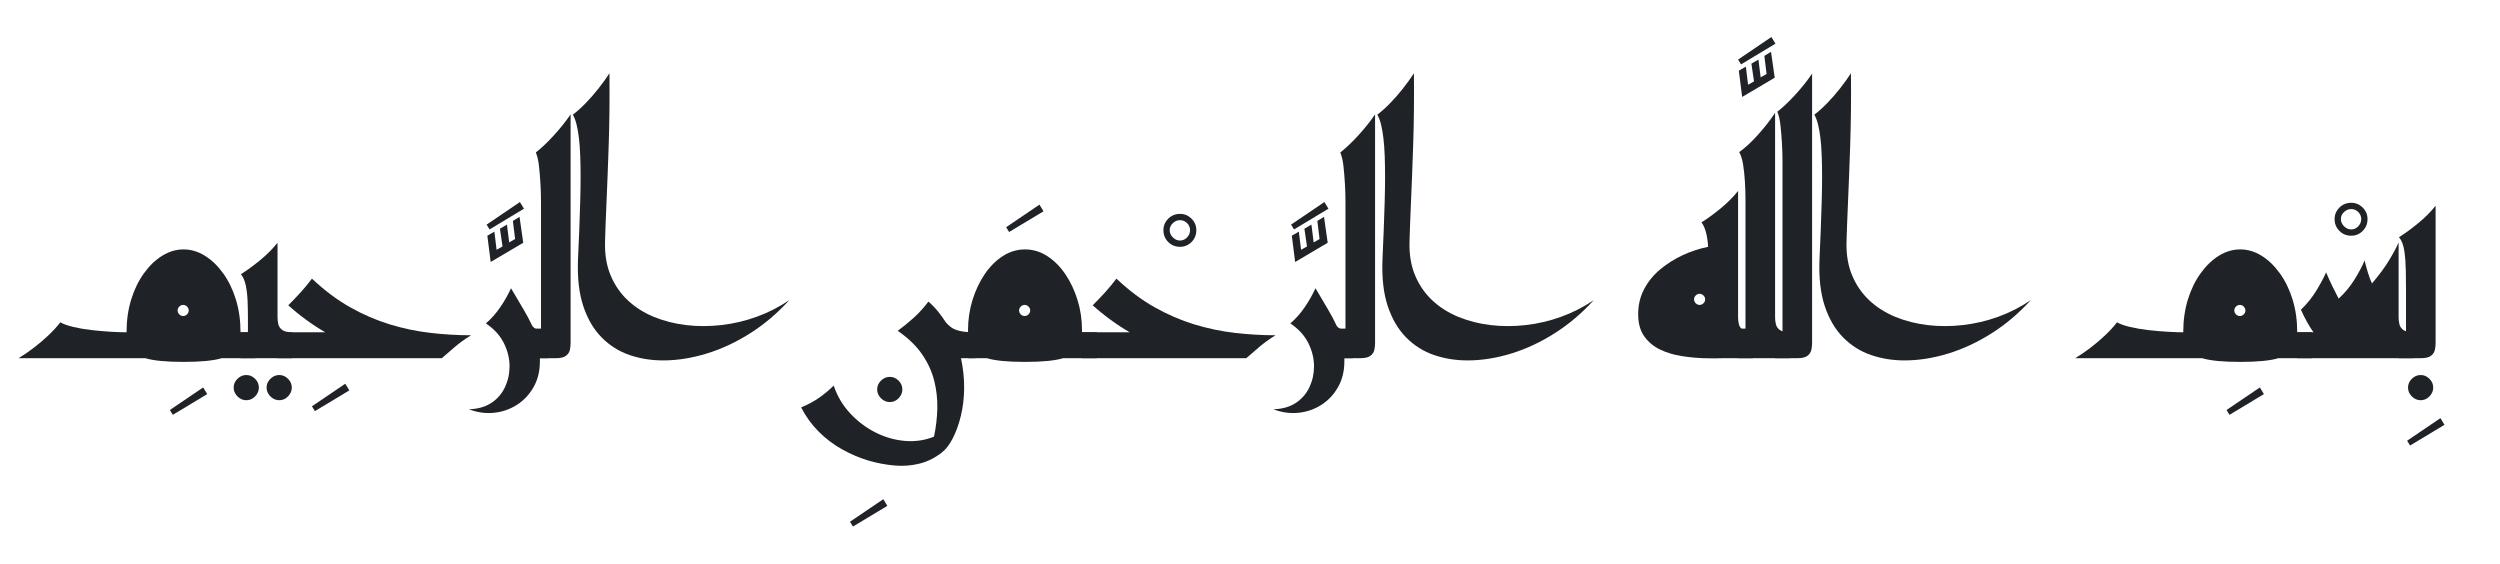
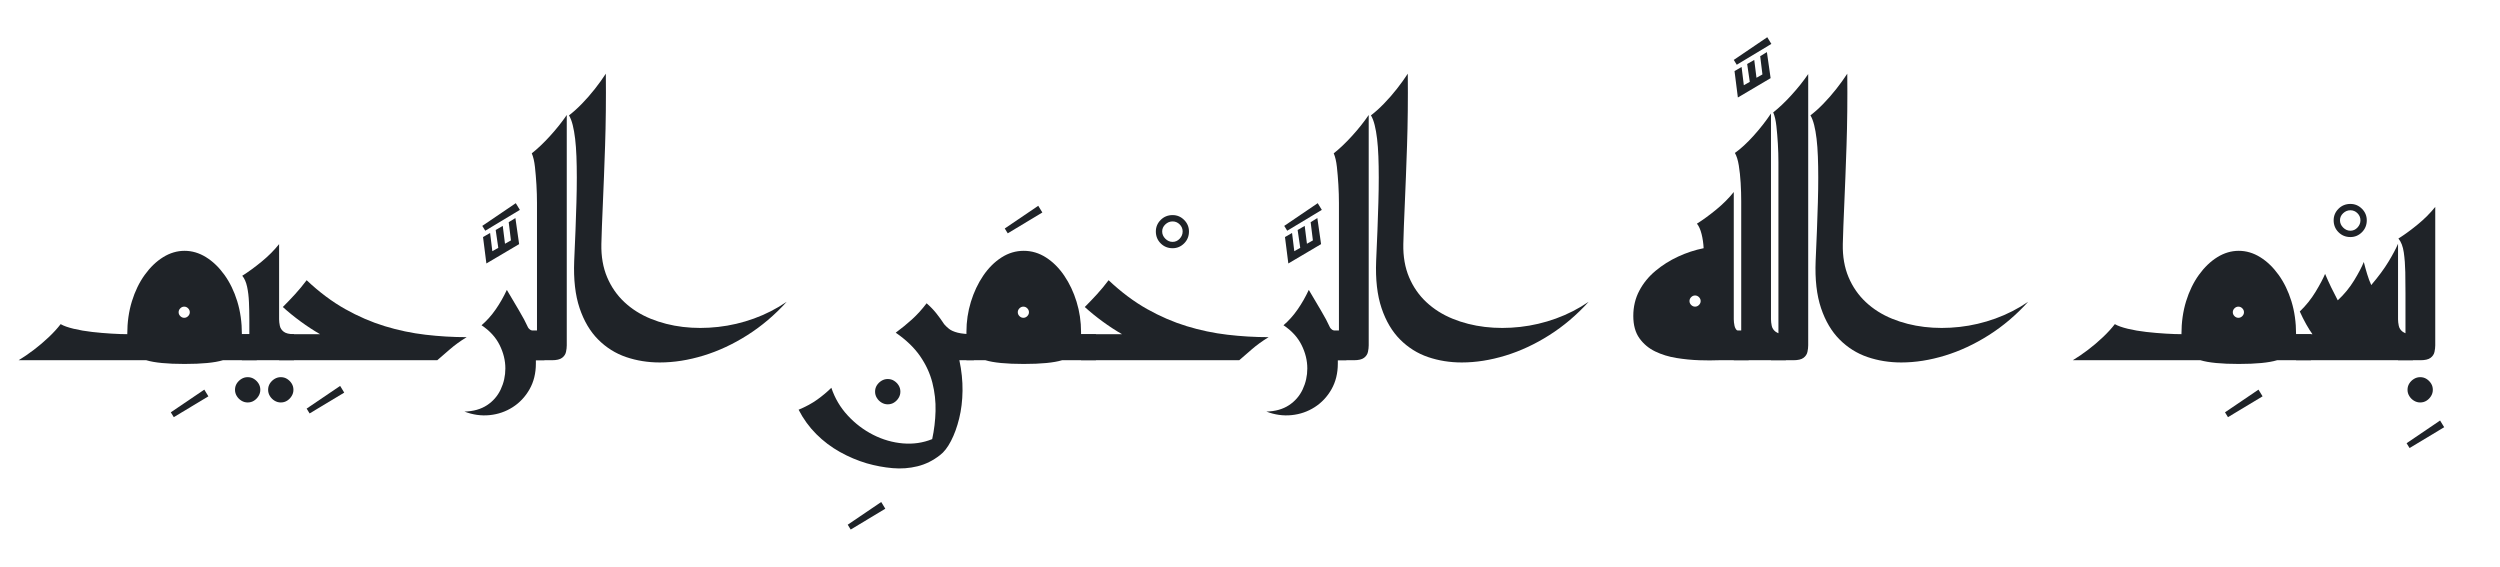
- <svg xmlns="http://www.w3.org/2000/svg" width="6756" height="1523" preserveAspectRatio="xMinYMin slice" viewBox="-100 -555 6756 1523" version="1.1">
+ <svg xmlns="http://www.w3.org/2000/svg" width="6718" height="1523" preserveAspectRatio="xMinYMin slice" viewBox="-100 -555 6718 1523" version="1.1">
  <path d="M16,-223 l-8,13 l90,61 l11,-18 l-93,-56 Z" fill="#1F2328" transform="matrix(1,0,0,-1,351,343)" />
  <path d="M446,-10 q-70,0 -103,10 h-343 q20,12 41,28 q21,16 40,34 q19,18 32,35 q12,-7 35,-12.5 q23,-5.5 49.5,-8.5 q26.5,-3 52,-4.5 q25.5,-1.5 42.5,-1.5 q0,48 12.5,88.5 q12.5,40.5 34.5,71 q22,30.5 49.5,47.5 q27.5,17 57.5,17 q30,0 57.5,-17 q27.5,-17 49.5,-47.5 q22,-30.5 34.5,-71 q12.5,-40.5 12.5,-88.5 h40 v-70 h-91 q-33,-10 -103,-10 Z M445,114 q6,0 10.5,4.5 q4.5,4.5 4.5,10.5 q0,6 -4.5,10.5 q-4.5,4.5 -10.5,4.5 q-6,0 -10.5,-4.5 q-4.5,-4.5 -4.5,-10.5 q0,-6 4.5,-10.5 q4.5,-4.5 10.5,-4.5 Z" fill="#1F2328" transform="matrix(1,0,0,-1,-50,413)" />
  <path d="M37.5,3.5 q-9,0 -16.75,4.75 q-7.75,4.75 -12.5,12.5 q-4.75,7.75 -4.75,16.75 q0,9.5 4.75,17 q4.75,7.5 12.5,12.25 q7.75,4.75 16.75,4.75 q9.5,0 17,-4.75 q7.5,-4.75 12.25,-12.25 q4.75,-7.5 4.75,-17 q0,-9 -4.75,-16.75 q-4.75,-7.75 -12.25,-12.5 q-7.5,-4.75 -17,-4.75 Z M126.5,3.5 q-9,0 -16.75,4.75 q-7.75,4.75 -12.5,12.5 q-4.75,7.75 -4.75,16.75 q0,9.5 4.75,17 q4.75,7.5 12.5,12.25 q7.75,4.75 16.75,4.75 q9.5,0 17,-4.75 q7.5,-4.75 12.25,-12.25 q4.75,-7.5 4.75,-17 q0,-9 -4.75,-16.75 q-4.75,-7.75 -12.25,-12.5 q-7.5,-4.75 -17,-4.75 Z" fill="#1F2328" transform="matrix(1,0,0,-1,528,530)" />
  <path d="M-20,0 v70 h20 v40 q0,23 -1,46 q-1,23 -5,41.5 q-4,18.5 -13,29.5 q24,15 51.5,37.5 q27.5,22.5 47.5,47.5 v-202 q0,-8 2,-17.5 q2,-9.5 10.5,-16 q8.5,-6.5 27.5,-6.5 v-70 h-140 Z" fill="#1F2328" transform="matrix(1,0,0,-1,570,413)" />
-   <path d="M16,-223 l-8,13 l90,61 l11,-18 l-93,-56 Z" fill="#1F2328" transform="matrix(1,0,0,-1,735,333)" />
-   <path d="M-20,0 v70 h129 q-26,15 -52,34 q-26,19 -48,39 q17,17 33,34.5 q16,17.5 31,37.5 q51,-48 103.5,-77.5 q52.5,-29.5 106.5,-46 q54,-16.5 109.5,-23 q55.5,-6.5 110.5,-6.5 q-26,-16 -45.5,-33 q-19.5,-17 -33.5,-29 h-444 Z" fill="#1F2328" transform="matrix(1,0,0,-1,670,413)" />
-   <path d="M16,427 l-8,13 l90,61 l11,-18 l-93,-56 Z" fill="#1F2328" transform="matrix(1,0,0,-1,1207,492)" />
-   <path d="M31,437 l-9,71 l19,11 l6,-49 l16,9 l-7,48 l19,11 l6,-48 l16,9 l-6,49 l18,11 l10,-70 l-88,-52 Z" fill="#1F2328" transform="matrix(1,0,0,-1,1195,590)" />
-   <path d="M-26,-138 q36,1 60.5,17 q24.5,16 37,42.5 q12.5,26.5 12.5,56.5 q0,32 -15.5,63 q-15.5,31 -48.5,53 q21,18 38,42.5 q17,24.5 30,52.5 q17,-29 32.5,-55 q15.5,-26 24.5,-46 q2,-4 12.5,-11 q10.5,-7 31.5,-7 v-70 h-23 v-9 q0,-39 -17,-69 q-17,-30 -45,-48 q-28,-18 -62,-21.5 q-34,-3.5 -68,9.5 Z" fill="#1F2328" transform="matrix(1,0,0,-1,1193,413)" />
-   <path d="M-20,0 v80 h20 v302 q0,17 0,40.5 q0,23.5 -1.5,49 q-1.5,25.5 -4,48 q-2.5,22.5 -8.5,36.5 q23,18 49,46.5 q26,28.5 45,56.5 v-619 q0,-8 -2,-17.5 q-2,-9.5 -10.5,-16 q-8.5,-6.5 -27.5,-6.5 h-60 Z" fill="#1F2328" transform="matrix(1,0,0,-1,1362,413)" />
-   <path d="M230,-6 q-48,0 -90.5,14.5 q-42.5,14.5 -75,47 q-32.5,32.5 -50,84.5 q-17.5,52 -14.5,127 q2,43 3.5,82.5 q1.5,39.5 2.5,75 q1,35.5 1,66 q0,30.5 -1,57 q-1,26.5 -3.5,47.5 q-2.5,21 -6.5,37 q-4,16 -10,26 q17,13 35,31.5 q18,18.5 34.5,39.5 q16.5,21 29.5,41 q1,-104 -2,-193 q-3,-89 -6,-156.5 q-3,-67.5 -4,-108.5 q-1,-50 15.5,-89 q16.5,-39 46.5,-67 q30,-28 70.5,-44.5 q40.5,-16.5 86.5,-22 q46,-5.5 95,0 q49,5.5 96,22.5 q47,17 88,45 q-48,-53 -105.5,-89.5 q-57.5,-36.5 -118,-55 q-60.5,-18.5 -117.5,-18.5 Z" fill="#1F2328" transform="matrix(1,0,0,-1,1462,413)" />
-   <path d="" fill="#1F2328" transform="matrix(1,0,0,-1,2053,413)" />
-   <path d="M16,-223 l-8,13 l90,61 l11,-18 l-93,-56 Z" fill="#1F2328" transform="matrix(1,0,0,-1,2189,645)" />
-   <path d="M37.5,3.5 q-9,0 -16.75,4.75 q-7.75,4.75 -12.5,12.5 q-4.75,7.75 -4.75,16.75 q0,9.5 4.75,17 q4.75,7.5 12.5,12.25 q7.75,4.75 16.75,4.75 q9.5,0 17,-4.75 q7.5,-4.75 12.25,-12.25 q4.75,-7.5 4.75,-17 q0,-9 -4.75,-16.75 q-4.75,-7.75 -12.25,-12.5 q-7.5,-4.75 -17,-4.75 Z" fill="#1F2328" transform="matrix(1,0,0,-1,2267,535)" />
-   <path d="M95,-277 q-37,11 -72,30.5 q-35,19.5 -63.5,48 q-28.5,28.5 -47.5,65.5 q29,12 50.5,27.5 q21.5,15.5 37.5,31.5 q14,-42 44,-74.5 q30,-32.5 68.5,-52 q38.5,-19.5 80,-23 q41.5,-3.5 78.5,11.5 q8,37 9,75.5 q1,38.5 -8.5,76 q-9.5,37.5 -33,71.5 q-23.5,34 -65.5,63 q23,17 43.5,35.5 q20.5,18.5 39.5,43.5 q15,-13 26.5,-27.5 q11.5,-14.5 20.5,-28.5 q5,-6 13,-12.5 q8,-6.5 23.5,-10.5 q15.5,-4 43.5,-4 v-70 h-39 q9,-42 8.5,-82 q-0.5,-40 -9,-74.5 q-8.5,-34.5 -22,-60.5 q-13.5,-26 -29.5,-38 q-28,-22 -60.5,-30 q-32.5,-8 -67,-5 q-34.5,3 -69.5,13 Z" fill="#1F2328" transform="matrix(1,0,0,-1,2153,413)" />
-   <path d="M16,427 l-8,13 l90,61 l11,-18 l-93,-56 Z" fill="#1F2328" transform="matrix(1,0,0,-1,2611,499)" />
-   <path d="M154,-10 q-70,0 -103,10 h-51 v70 v6 q0,42 12,81 q12,39 33,70 q21,31 49,49 q28,18 60,18 q32,0 60,-18 q28,-18 49,-49 q21,-31 33,-70 q12,-39 12,-81 v-6 h40 v-70 h-91 q-33,-10 -103,-10 Z M153,114 q6,0 10.5,4.5 q4.5,4.5 4.5,10.5 q0,6 -4.5,10.5 q-4.5,4.5 -10.5,4.5 q-6,0 -10.5,-4.5 q-4.5,-4.5 -4.5,-10.5 q0,-6 4.5,-10.5 q4.5,-4.5 10.5,-4.5 Z" fill="#1F2328" transform="matrix(1,0,0,-1,2516,413)" />
-   <path d="M50,461 q-19,0 -32,13 q-13,13 -13,32 q0,18 13,31 q13,13 32,13 q18,0 31,-13 q13,-13 13,-31 q0,-19 -13,-32 q-13,-13 -31,-13 Z M50,478 q11,0 19,8.5 q8,8.5 8,19.5 q0,11 -8,19 q-8,8 -19,8 q-11,0 -19.5,-8 q-8.5,-8 -8.5,-19 q0,-11 8.5,-19.5 q8.5,-8.5 19.5,-8.5 Z" fill="#1F2328" transform="matrix(1,0,0,-1,3039,573)" />
-   <path d="M-20,0 v70 h129 q-26,15 -52,34 q-26,19 -48,39 q17,17 33,34.5 q16,17.5 31,37.5 q51,-48 103.5,-77.5 q52.5,-29.5 106.5,-46 q54,-16.5 109.5,-23 q55.5,-6.5 110.5,-6.5 q-26,-16 -45.5,-33 q-19.5,-17 -33.5,-29 h-444 Z" fill="#1F2328" transform="matrix(1,0,0,-1,2844,413)" />
-   <path d="M16,427 l-8,13 l90,61 l11,-18 l-93,-56 Z" fill="#1F2328" transform="matrix(1,0,0,-1,3381,492)" />
-   <path d="M31,437 l-9,71 l19,11 l6,-49 l16,9 l-7,48 l19,11 l6,-48 l16,9 l-6,49 l18,11 l10,-70 l-88,-52 Z" fill="#1F2328" transform="matrix(1,0,0,-1,3369,590)" />
-   <path d="M-26,-138 q36,1 60.5,17 q24.5,16 37,42.5 q12.5,26.5 12.5,56.5 q0,32 -15.5,63 q-15.5,31 -48.5,53 q21,18 38,42.5 q17,24.5 30,52.5 q17,-29 32.5,-55 q15.5,-26 24.5,-46 q2,-4 12.5,-11 q10.5,-7 31.5,-7 v-70 h-23 v-9 q0,-39 -17,-69 q-17,-30 -45,-48 q-28,-18 -62,-21.5 q-34,-3.5 -68,9.5 Z" fill="#1F2328" transform="matrix(1,0,0,-1,3367,413)" />
-   <path d="M-20,0 v80 h20 v302 q0,17 0,40.5 q0,23.5 -1.5,49 q-1.5,25.5 -4,48 q-2.5,22.5 -8.5,36.5 q23,18 49,46.5 q26,28.5 45,56.5 v-619 q0,-8 -2,-17.5 q-2,-9.5 -10.5,-16 q-8.5,-6.5 -27.5,-6.5 h-60 Z" fill="#1F2328" transform="matrix(1,0,0,-1,3536,413)" />
-   <path d="M230,-6 q-48,0 -90.5,14.5 q-42.5,14.5 -75,47 q-32.5,32.5 -50,84.5 q-17.5,52 -14.5,127 q2,43 3.5,82.5 q1.5,39.5 2.5,75 q1,35.5 1,66 q0,30.5 -1,57 q-1,26.5 -3.5,47.5 q-2.5,21 -6.5,37 q-4,16 -10,26 q17,13 35,31.5 q18,18.5 34.5,39.5 q16.5,21 29.5,41 q1,-104 -2,-193 q-3,-89 -6,-156.5 q-3,-67.5 -4,-108.5 q-1,-50 15.5,-89 q16.5,-39 46.5,-67 q30,-28 70.5,-44.5 q40.5,-16.5 86.5,-22 q46,-5.5 95,0 q49,5.5 96,22.5 q47,17 88,45 q-48,-53 -105.5,-89.5 q-57.5,-36.5 -118,-55 q-60.5,-18.5 -117.5,-18.5 Z" fill="#1F2328" transform="matrix(1,0,0,-1,3636,413)" />
-   <path d="" fill="#1F2328" transform="matrix(1,0,0,-1,4227,413)" />
-   <path d="M230,0 q-23,-1 -53,0 q-30,1 -61,6 q-31,5 -57,17.5 q-26,12.5 -42.5,35.5 q-16.5,23 -16.5,60 q0,37 16,67.5 q16,30.5 43.5,53.5 q27.5,23 61,38.5 q33.5,15.5 68.5,22.5 q-1,20 -5.5,38 q-4.5,18 -12.5,28 q24,15 51.5,37.5 q27.5,22.5 47.5,47.5 v-342 q0,-8 2,-17.5 q2,-9.5 10.5,-16 q8.5,-6.5 27.5,-6.5 v-70 h-80 Z M166,144 q6,0 10.5,4.5 q4.5,4.5 4.5,10.5 q0,6 -4.5,10.5 q-4.5,4.5 -10.5,4.5 q-6,0 -10.5,-4.5 q-4.5,-4.5 -4.5,-10.5 q0,-6 4.5,-10.5 q4.5,-4.5 10.5,-4.5 Z" fill="#1F2328" transform="matrix(1,0,0,-1,4327,413)" />
-   <path d="M16,427 l-8,13 l90,61 l11,-18 l-93,-56 Z" fill="#1F2328" transform="matrix(1,0,0,-1,4589,46)" />
-   <path d="M31,437 l-9,71 l19,11 l6,-49 l16,9 l-7,48 l19,11 l6,-48 l16,9 l-6,49 l18,11 l10,-70 l-88,-52 Z" fill="#1F2328" transform="matrix(1,0,0,-1,4577,144)" />
-   <path d="M-20,0 v80 h20 v305 q0,17 0,41.5 q0,24.5 -1.5,50 q-1.5,25.5 -5,47 q-3.5,21.5 -10.5,33.5 q24,17 50.5,46.5 q26.5,29.5 46.5,59.5 v-553 q0,-8 2,-17.5 q2,-9.5 10.5,-16 q8.5,-6.5 27.5,-6.5 v-70 h-140 Z" fill="#1F2328" transform="matrix(1,0,0,-1,4617,413)" />
-   <path d="M-20,0 v70 h20 v422 q0,17 0,40.5 q0,23.5 -1.5,49 q-1.5,25.5 -4,48 q-2.5,22.5 -8.5,36.5 q23,18 49,46.5 q26,28.5 45,56.5 v-729 q0,-8 -2,-17.5 q-2,-9.5 -10.5,-16 q-8.5,-6.5 -27.5,-6.5 h-60 Z" fill="#1F2328" transform="matrix(1,0,0,-1,4717,413)" />
-   <path d="M230,-6 q-48,0 -90.5,14.5 q-42.5,14.5 -75,47 q-32.5,32.5 -50,84.5 q-17.5,52 -14.5,127 q2,43 3.5,82.5 q1.5,39.5 2.5,75 q1,35.5 1,66 q0,30.5 -1,57 q-1,26.5 -3.5,47.5 q-2.5,21 -6.5,37 q-4,16 -10,26 q17,13 35,31.5 q18,18.5 34.5,39.5 q16.5,21 29.5,41 q1,-104 -2,-193 q-3,-89 -6,-156.5 q-3,-67.5 -4,-108.5 q-1,-50 15.5,-89 q16.5,-39 46.5,-67 q30,-28 70.5,-44.5 q40.5,-16.5 86.5,-22 q46,-5.5 95,0 q49,5.5 96,22.5 q47,17 88,45 q-48,-53 -105.5,-89.5 q-57.5,-36.5 -118,-55 q-60.5,-18.5 -117.5,-18.5 Z" fill="#1F2328" transform="matrix(1,0,0,-1,4817,413)" />
-   <path d="" fill="#1F2328" transform="matrix(1,0,0,-1,5408,413)" />
-   <path d="M16,-223 l-8,13 l90,61 l11,-18 l-93,-56 Z" fill="#1F2328" transform="matrix(1,0,0,-1,5909,343)" />
-   <path d="M446,-10 q-70,0 -103,10 h-343 q20,12 41,28 q21,16 40,34 q19,18 32,35 q12,-7 35,-12.5 q23,-5.5 49.5,-8.5 q26.5,-3 52,-4.5 q25.5,-1.5 42.5,-1.5 q0,48 12.5,88.5 q12.5,40.5 34.5,71 q22,30.5 49.5,47.5 q27.5,17 57.5,17 q30,0 57.5,-17 q27.5,-17 49.5,-47.5 q22,-30.5 34.5,-71 q12.5,-40.5 12.5,-88.5 h40 v-70 h-91 q-33,-10 -103,-10 Z M445,114 q6,0 10.5,4.5 q4.5,4.5 4.5,10.5 q0,6 -4.5,10.5 q-4.5,4.5 -10.5,4.5 q-6,0 -10.5,-4.5 q-4.5,-4.5 -4.5,-10.5 q0,-6 4.5,-10.5 q4.5,-4.5 10.5,-4.5 Z" fill="#1F2328" transform="matrix(1,0,0,-1,5508,413)" />
-   <path d="M50,461 q-19,0 -32,13 q-13,13 -13,32 q0,18 13,31 q13,13 32,13 q18,0 31,-13 q13,-13 13,-31 q0,-19 -13,-32 q-13,-13 -31,-13 Z M50,478 q11,0 19,8.5 q8,8.5 8,19.5 q0,11 -8,19 q-8,8 -19,8 q-11,0 -19.5,-8 q-8.5,-8 -8.5,-19 q0,-11 8.5,-19.5 q8.5,-8.5 19.5,-8.5 Z" fill="#1F2328" transform="matrix(1,0,0,-1,6204,543)" />
-   <path d="M-20,0 v70 h44 q-8,11 -17,27 q-9,16 -17,34 q25,24 42.5,53 q17.5,29 25.5,48 q8,-19 16.5,-36.5 q8.5,-17.5 17.5,-34.5 q26,24 44,53.5 q18,29.5 26,49.5 q4,-16 9,-32.5 q5,-16.5 11,-29.5 q29,34 46.5,63 q17.5,29 25.5,48 v-203 q0,-8 2,-17.5 q2,-9.5 10.5,-16 q8.5,-6.5 27.5,-6.5 v-70 h-314 Z" fill="#1F2328" transform="matrix(1,0,0,-1,6128,413)" />
-   <path d="M16,-223 l-8,13 l90,61 l11,-18 l-93,-56 Z" fill="#1F2328" transform="matrix(1,0,0,-1,6397,426)" />
-   <path d="M37.5,3.5 q-9,0 -16.75,4.75 q-7.75,4.75 -12.5,12.5 q-4.75,7.75 -4.75,16.75 q0,9.5 4.75,17 q4.75,7.5 12.5,12.25 q7.75,4.75 16.75,4.75 q9.5,0 17,-4.75 q7.5,-4.75 12.25,-12.25 q4.75,-7.5 4.75,-17 q0,-9 -4.75,-16.75 q-4.75,-7.75 -12.25,-12.5 q-7.5,-4.75 -17,-4.75 Z" fill="#1F2328" transform="matrix(1,0,0,-1,6404,530)" />
-   <path d="M-20,0 v70 h20 v110 q0,28 -0.5,56.5 q-0.5,28.5 -4,53 q-3.5,24.5 -14.5,37.5 q24,15 51.5,37.5 q27.5,22.5 47.5,47.5 v-372 q0,-8 -2,-17.5 q-2,-9.5 -10.5,-16 q-8.5,-6.5 -27.5,-6.5 h-60 Z" fill="#1F2328" transform="matrix(1,0,0,-1,6402,413)" />
+   <path d="M16,-223 l-8,13 l90,61 l11,-18 l-93,-56 Z" fill="#1F2328" transform="matrix(1,0,0,-1,716,333)" />
+   <path d="M-20,0 v70 h110 q-26,15 -52,34 q-26,19 -48,39 q17,17 33,34.5 q16,17.5 31,37.5 q51,-48 103.5,-77.5 q52.5,-29.5 106.5,-46 q54,-16.5 109.5,-23 q55.5,-6.5 110.5,-6.5 q-26,-16 -45.5,-33 q-19.5,-17 -33.5,-29 h-425 Z" fill="#1F2328" transform="matrix(1,0,0,-1,670,413)" />
+   <path d="M16,427 l-8,13 l90,61 l11,-18 l-93,-56 Z" fill="#1F2328" transform="matrix(1,0,0,-1,1188,492)" />
+   <path d="M31,437 l-9,71 l19,11 l6,-49 l16,9 l-7,48 l19,11 l6,-48 l16,9 l-6,49 l18,11 l10,-70 l-88,-52 Z" fill="#1F2328" transform="matrix(1,0,0,-1,1176,590)" />
+   <path d="M-26,-138 q36,1 60.5,17 q24.5,16 37,42.5 q12.5,26.5 12.5,56.5 q0,32 -15.5,63 q-15.5,31 -48.5,53 q21,18 38,42.5 q17,24.5 30,52.5 q17,-29 32.5,-55 q15.5,-26 24.5,-46 q2,-4 12.5,-11 q10.5,-7 31.5,-7 v-70 h-23 v-9 q0,-39 -17,-69 q-17,-30 -45,-48 q-28,-18 -62,-21.5 q-34,-3.5 -68,9.5 Z" fill="#1F2328" transform="matrix(1,0,0,-1,1174,413)" />
+   <path d="M-20,0 v80 h20 v302 q0,17 0,40.5 q0,23.5 -1.5,49 q-1.5,25.5 -4,48 q-2.5,22.5 -8.5,36.5 q23,18 49,46.5 q26,28.5 45,56.5 v-619 q0,-8 -2,-17.5 q-2,-9.5 -10.5,-16 q-8.5,-6.5 -27.5,-6.5 h-60 Z" fill="#1F2328" transform="matrix(1,0,0,-1,1343,413)" />
+   <path d="M230,-6 q-48,0 -90.5,14.5 q-42.5,14.5 -75,47 q-32.5,32.5 -50,84.5 q-17.5,52 -14.5,127 q2,43 3.5,82.5 q1.5,39.5 2.5,75 q1,35.5 1,66 q0,30.5 -1,57 q-1,26.5 -3.5,47.5 q-2.5,21 -6.5,37 q-4,16 -10,26 q17,13 35,31.5 q18,18.5 34.5,39.5 q16.5,21 29.5,41 q1,-104 -2,-193 q-3,-89 -6,-156.5 q-3,-67.5 -4,-108.5 q-1,-50 15.5,-89 q16.5,-39 46.5,-67 q30,-28 70.5,-44.5 q40.5,-16.5 86.5,-22 q46,-5.5 95,0 q49,5.5 96,22.5 q47,17 88,45 q-48,-53 -105.5,-89.5 q-57.5,-36.5 -118,-55 q-60.5,-18.5 -117.5,-18.5 Z" fill="#1F2328" transform="matrix(1,0,0,-1,1443,413)" />
+   <path d="" fill="#1F2328" transform="matrix(1,0,0,-1,2034,413)" />
+   <path d="M16,-223 l-8,13 l90,61 l11,-18 l-93,-56 Z" fill="#1F2328" transform="matrix(1,0,0,-1,2170,645)" />
+   <path d="M37.5,3.5 q-9,0 -16.75,4.75 q-7.75,4.75 -12.5,12.5 q-4.75,7.75 -4.75,16.75 q0,9.5 4.75,17 q4.75,7.5 12.5,12.25 q7.75,4.75 16.75,4.75 q9.5,0 17,-4.75 q7.5,-4.75 12.25,-12.25 q4.75,-7.5 4.75,-17 q0,-9 -4.75,-16.75 q-4.75,-7.75 -12.25,-12.5 q-7.5,-4.75 -17,-4.75 Z" fill="#1F2328" transform="matrix(1,0,0,-1,2248,535)" />
+   <path d="M95,-277 q-37,11 -72,30.5 q-35,19.5 -63.5,48 q-28.5,28.5 -47.5,65.5 q29,12 50.5,27.5 q21.5,15.5 37.5,31.5 q14,-42 44,-74.5 q30,-32.5 68.5,-52 q38.5,-19.5 80,-23 q41.5,-3.5 78.5,11.5 q8,37 9,75.5 q1,38.5 -8.5,76 q-9.5,37.5 -33,71.5 q-23.5,34 -65.5,63 q23,17 43.5,35.5 q20.5,18.5 39.5,43.5 q15,-13 26.5,-27.5 q11.5,-14.5 20.5,-28.5 q5,-6 13,-12.5 q8,-6.5 23.5,-10.5 q15.5,-4 43.5,-4 v-70 h-39 q9,-42 8.5,-82 q-0.5,-40 -9,-74.5 q-8.5,-34.5 -22,-60.5 q-13.5,-26 -29.5,-38 q-28,-22 -60.5,-30 q-32.5,-8 -67,-5 q-34.5,3 -69.5,13 Z" fill="#1F2328" transform="matrix(1,0,0,-1,2134,413)" />
+   <path d="M16,427 l-8,13 l90,61 l11,-18 l-93,-56 Z" fill="#1F2328" transform="matrix(1,0,0,-1,2592,499)" />
+   <path d="M154,-10 q-70,0 -103,10 h-51 v70 v6 q0,42 12,81 q12,39 33,70 q21,31 49,49 q28,18 60,18 q32,0 60,-18 q28,-18 49,-49 q21,-31 33,-70 q12,-39 12,-81 v-6 h40 v-70 h-91 q-33,-10 -103,-10 Z M153,114 q6,0 10.5,4.5 q4.5,4.5 4.5,10.5 q0,6 -4.5,10.5 q-4.5,4.5 -10.5,4.5 q-6,0 -10.5,-4.5 q-4.5,-4.5 -4.5,-10.5 q0,-6 4.5,-10.5 q4.5,-4.5 10.5,-4.5 Z" fill="#1F2328" transform="matrix(1,0,0,-1,2497,413)" />
+   <path d="M50,461 q-19,0 -32,13 q-13,13 -13,32 q0,18 13,31 q13,13 32,13 q18,0 31,-13 q13,-13 13,-31 q0,-19 -13,-32 q-13,-13 -31,-13 Z M50,478 q11,0 19,8.5 q8,8.5 8,19.5 q0,11 -8,19 q-8,8 -19,8 q-11,0 -19.5,-8 q-8.5,-8 -8.5,-19 q0,-11 8.5,-19.5 q8.5,-8.5 19.5,-8.5 Z" fill="#1F2328" transform="matrix(1,0,0,-1,3001,573)" />
+   <path d="M-20,0 v70 h110 q-26,15 -52,34 q-26,19 -48,39 q17,17 33,34.5 q16,17.5 31,37.5 q51,-48 103.5,-77.5 q52.5,-29.5 106.5,-46 q54,-16.5 109.5,-23 q55.5,-6.5 110.5,-6.5 q-26,-16 -45.5,-33 q-19.5,-17 -33.5,-29 h-425 Z" fill="#1F2328" transform="matrix(1,0,0,-1,2825,413)" />
+   <path d="M16,427 l-8,13 l90,61 l11,-18 l-93,-56 Z" fill="#1F2328" transform="matrix(1,0,0,-1,3343,492)" />
+   <path d="M31,437 l-9,71 l19,11 l6,-49 l16,9 l-7,48 l19,11 l6,-48 l16,9 l-6,49 l18,11 l10,-70 l-88,-52 Z" fill="#1F2328" transform="matrix(1,0,0,-1,3331,590)" />
+   <path d="M-26,-138 q36,1 60.5,17 q24.5,16 37,42.5 q12.5,26.5 12.5,56.5 q0,32 -15.5,63 q-15.5,31 -48.5,53 q21,18 38,42.5 q17,24.5 30,52.5 q17,-29 32.5,-55 q15.5,-26 24.5,-46 q2,-4 12.5,-11 q10.5,-7 31.5,-7 v-70 h-23 v-9 q0,-39 -17,-69 q-17,-30 -45,-48 q-28,-18 -62,-21.5 q-34,-3.5 -68,9.5 Z" fill="#1F2328" transform="matrix(1,0,0,-1,3329,413)" />
+   <path d="M-20,0 v80 h20 v302 q0,17 0,40.5 q0,23.5 -1.5,49 q-1.5,25.5 -4,48 q-2.5,22.5 -8.5,36.5 q23,18 49,46.5 q26,28.5 45,56.5 v-619 q0,-8 -2,-17.5 q-2,-9.5 -10.5,-16 q-8.5,-6.5 -27.5,-6.5 h-60 Z" fill="#1F2328" transform="matrix(1,0,0,-1,3498,413)" />
+   <path d="M230,-6 q-48,0 -90.5,14.5 q-42.5,14.5 -75,47 q-32.5,32.5 -50,84.5 q-17.5,52 -14.5,127 q2,43 3.5,82.5 q1.5,39.5 2.5,75 q1,35.5 1,66 q0,30.5 -1,57 q-1,26.5 -3.5,47.5 q-2.5,21 -6.5,37 q-4,16 -10,26 q17,13 35,31.5 q18,18.5 34.5,39.5 q16.5,21 29.5,41 q1,-104 -2,-193 q-3,-89 -6,-156.5 q-3,-67.5 -4,-108.5 q-1,-50 15.5,-89 q16.5,-39 46.5,-67 q30,-28 70.5,-44.5 q40.5,-16.5 86.5,-22 q46,-5.5 95,0 q49,5.5 96,22.5 q47,17 88,45 q-48,-53 -105.5,-89.5 q-57.5,-36.5 -118,-55 q-60.5,-18.5 -117.5,-18.5 Z" fill="#1F2328" transform="matrix(1,0,0,-1,3598,413)" />
+   <path d="" fill="#1F2328" transform="matrix(1,0,0,-1,4189,413)" />
+   <path d="M230,0 q-23,-1 -53,0 q-30,1 -61,6 q-31,5 -57,17.5 q-26,12.5 -42.5,35.5 q-16.5,23 -16.5,60 q0,37 16,67.5 q16,30.5 43.5,53.5 q27.5,23 61,38.5 q33.5,15.5 68.5,22.5 q-1,20 -5.5,38 q-4.5,18 -12.5,28 q24,15 51.5,37.5 q27.5,22.5 47.5,47.5 v-342 q0,-8 2,-17.5 q2,-9.5 10.5,-16 q8.5,-6.5 27.5,-6.5 v-70 h-80 Z M166,144 q6,0 10.5,4.5 q4.5,4.5 4.5,10.5 q0,6 -4.5,10.5 q-4.5,4.5 -10.5,4.5 q-6,0 -10.5,-4.5 q-4.5,-4.5 -4.5,-10.5 q0,-6 4.5,-10.5 q4.5,-4.5 10.5,-4.5 Z" fill="#1F2328" transform="matrix(1,0,0,-1,4289,413)" />
+   <path d="M16,427 l-8,13 l90,61 l11,-18 l-93,-56 Z" fill="#1F2328" transform="matrix(1,0,0,-1,4551,46)" />
+   <path d="M31,437 l-9,71 l19,11 l6,-49 l16,9 l-7,48 l19,11 l6,-48 l16,9 l-6,49 l18,11 l10,-70 l-88,-52 Z" fill="#1F2328" transform="matrix(1,0,0,-1,4539,144)" />
+   <path d="M-20,0 v80 h20 v305 q0,17 0,41.5 q0,24.5 -1.5,50 q-1.5,25.5 -5,47 q-3.5,21.5 -10.5,33.5 q24,17 50.5,46.5 q26.5,29.5 46.5,59.5 v-553 q0,-8 2,-17.5 q2,-9.5 10.5,-16 q8.5,-6.5 27.5,-6.5 v-70 h-140 Z" fill="#1F2328" transform="matrix(1,0,0,-1,4579,413)" />
+   <path d="M-20,0 v70 h20 v422 q0,17 0,40.5 q0,23.5 -1.5,49 q-1.5,25.5 -4,48 q-2.5,22.5 -8.5,36.5 q23,18 49,46.5 q26,28.5 45,56.5 v-729 q0,-8 -2,-17.5 q-2,-9.5 -10.5,-16 q-8.5,-6.5 -27.5,-6.5 h-60 Z" fill="#1F2328" transform="matrix(1,0,0,-1,4679,413)" />
+   <path d="M230,-6 q-48,0 -90.5,14.5 q-42.5,14.5 -75,47 q-32.5,32.5 -50,84.5 q-17.5,52 -14.5,127 q2,43 3.5,82.5 q1.5,39.5 2.5,75 q1,35.5 1,66 q0,30.5 -1,57 q-1,26.5 -3.5,47.5 q-2.5,21 -6.5,37 q-4,16 -10,26 q17,13 35,31.5 q18,18.5 34.5,39.5 q16.5,21 29.5,41 q1,-104 -2,-193 q-3,-89 -6,-156.5 q-3,-67.5 -4,-108.5 q-1,-50 15.5,-89 q16.5,-39 46.5,-67 q30,-28 70.5,-44.5 q40.5,-16.5 86.5,-22 q46,-5.5 95,0 q49,5.5 96,22.5 q47,17 88,45 q-48,-53 -105.5,-89.5 q-57.5,-36.5 -118,-55 q-60.5,-18.5 -117.5,-18.5 Z" fill="#1F2328" transform="matrix(1,0,0,-1,4779,413)" />
+   <path d="" fill="#1F2328" transform="matrix(1,0,0,-1,5370,413)" />
+   <path d="M16,-223 l-8,13 l90,61 l11,-18 l-93,-56 Z" fill="#1F2328" transform="matrix(1,0,0,-1,5871,343)" />
+   <path d="M446,-10 q-70,0 -103,10 h-343 q20,12 41,28 q21,16 40,34 q19,18 32,35 q12,-7 35,-12.5 q23,-5.5 49.5,-8.5 q26.5,-3 52,-4.5 q25.5,-1.5 42.5,-1.5 q0,48 12.5,88.5 q12.5,40.5 34.5,71 q22,30.5 49.5,47.5 q27.5,17 57.5,17 q30,0 57.5,-17 q27.5,-17 49.5,-47.5 q22,-30.5 34.5,-71 q12.5,-40.5 12.5,-88.5 h40 v-70 h-91 q-33,-10 -103,-10 Z M445,114 q6,0 10.5,4.5 q4.5,4.5 4.5,10.5 q0,6 -4.5,10.5 q-4.5,4.5 -10.5,4.5 q-6,0 -10.5,-4.5 q-4.5,-4.5 -4.5,-10.5 q0,-6 4.5,-10.5 q4.5,-4.5 10.5,-4.5 Z" fill="#1F2328" transform="matrix(1,0,0,-1,5470,413)" />
+   <path d="M50,461 q-19,0 -32,13 q-13,13 -13,32 q0,18 13,31 q13,13 32,13 q18,0 31,-13 q13,-13 13,-31 q0,-19 -13,-32 q-13,-13 -31,-13 Z M50,478 q11,0 19,8.5 q8,8.5 8,19.5 q0,11 -8,19 q-8,8 -19,8 q-11,0 -19.5,-8 q-8.5,-8 -8.5,-19 q0,-11 8.5,-19.5 q8.5,-8.5 19.5,-8.5 Z" fill="#1F2328" transform="matrix(1,0,0,-1,6166,543)" />
+   <path d="M-20,0 v70 h44 q-8,11 -17,27 q-9,16 -17,34 q25,24 42.5,53 q17.5,29 25.5,48 q8,-19 16.5,-36.5 q8.5,-17.5 17.5,-34.5 q26,24 44,53.5 q18,29.5 26,49.5 q4,-16 9,-32.5 q5,-16.5 11,-29.5 q29,34 46.5,63 q17.5,29 25.5,48 v-203 q0,-8 2,-17.5 q2,-9.5 10.5,-16 q8.5,-6.5 27.5,-6.5 v-70 h-314 Z" fill="#1F2328" transform="matrix(1,0,0,-1,6090,413)" />
+   <path d="M16,-223 l-8,13 l90,61 l11,-18 l-93,-56 Z" fill="#1F2328" transform="matrix(1,0,0,-1,6359,426)" />
+   <path d="M37.5,3.5 q-9,0 -16.75,4.75 q-7.75,4.75 -12.5,12.5 q-4.75,7.75 -4.75,16.75 q0,9.5 4.75,17 q4.75,7.5 12.5,12.25 q7.75,4.75 16.75,4.75 q9.5,0 17,-4.75 q7.5,-4.75 12.25,-12.25 q4.75,-7.5 4.75,-17 q0,-9 -4.75,-16.75 q-4.75,-7.75 -12.25,-12.5 q-7.5,-4.75 -17,-4.75 Z" fill="#1F2328" transform="matrix(1,0,0,-1,6366,530)" />
+   <path d="M-20,0 v70 h20 v110 q0,28 -0.5,56.5 q-0.5,28.5 -4,53 q-3.5,24.5 -14.5,37.5 q24,15 51.5,37.5 q27.5,22.5 47.5,47.5 v-372 q0,-8 -2,-17.5 q-2,-9.5 -10.5,-16 q-8.5,-6.5 -27.5,-6.5 h-60 Z" fill="#1F2328" transform="matrix(1,0,0,-1,6364,413)" />
  <style>
@media (prefers-color-scheme: dark) {
path[fill="#1F2328"] {
 fill: #D1D7E0;
 }
}
</style>
</svg>
